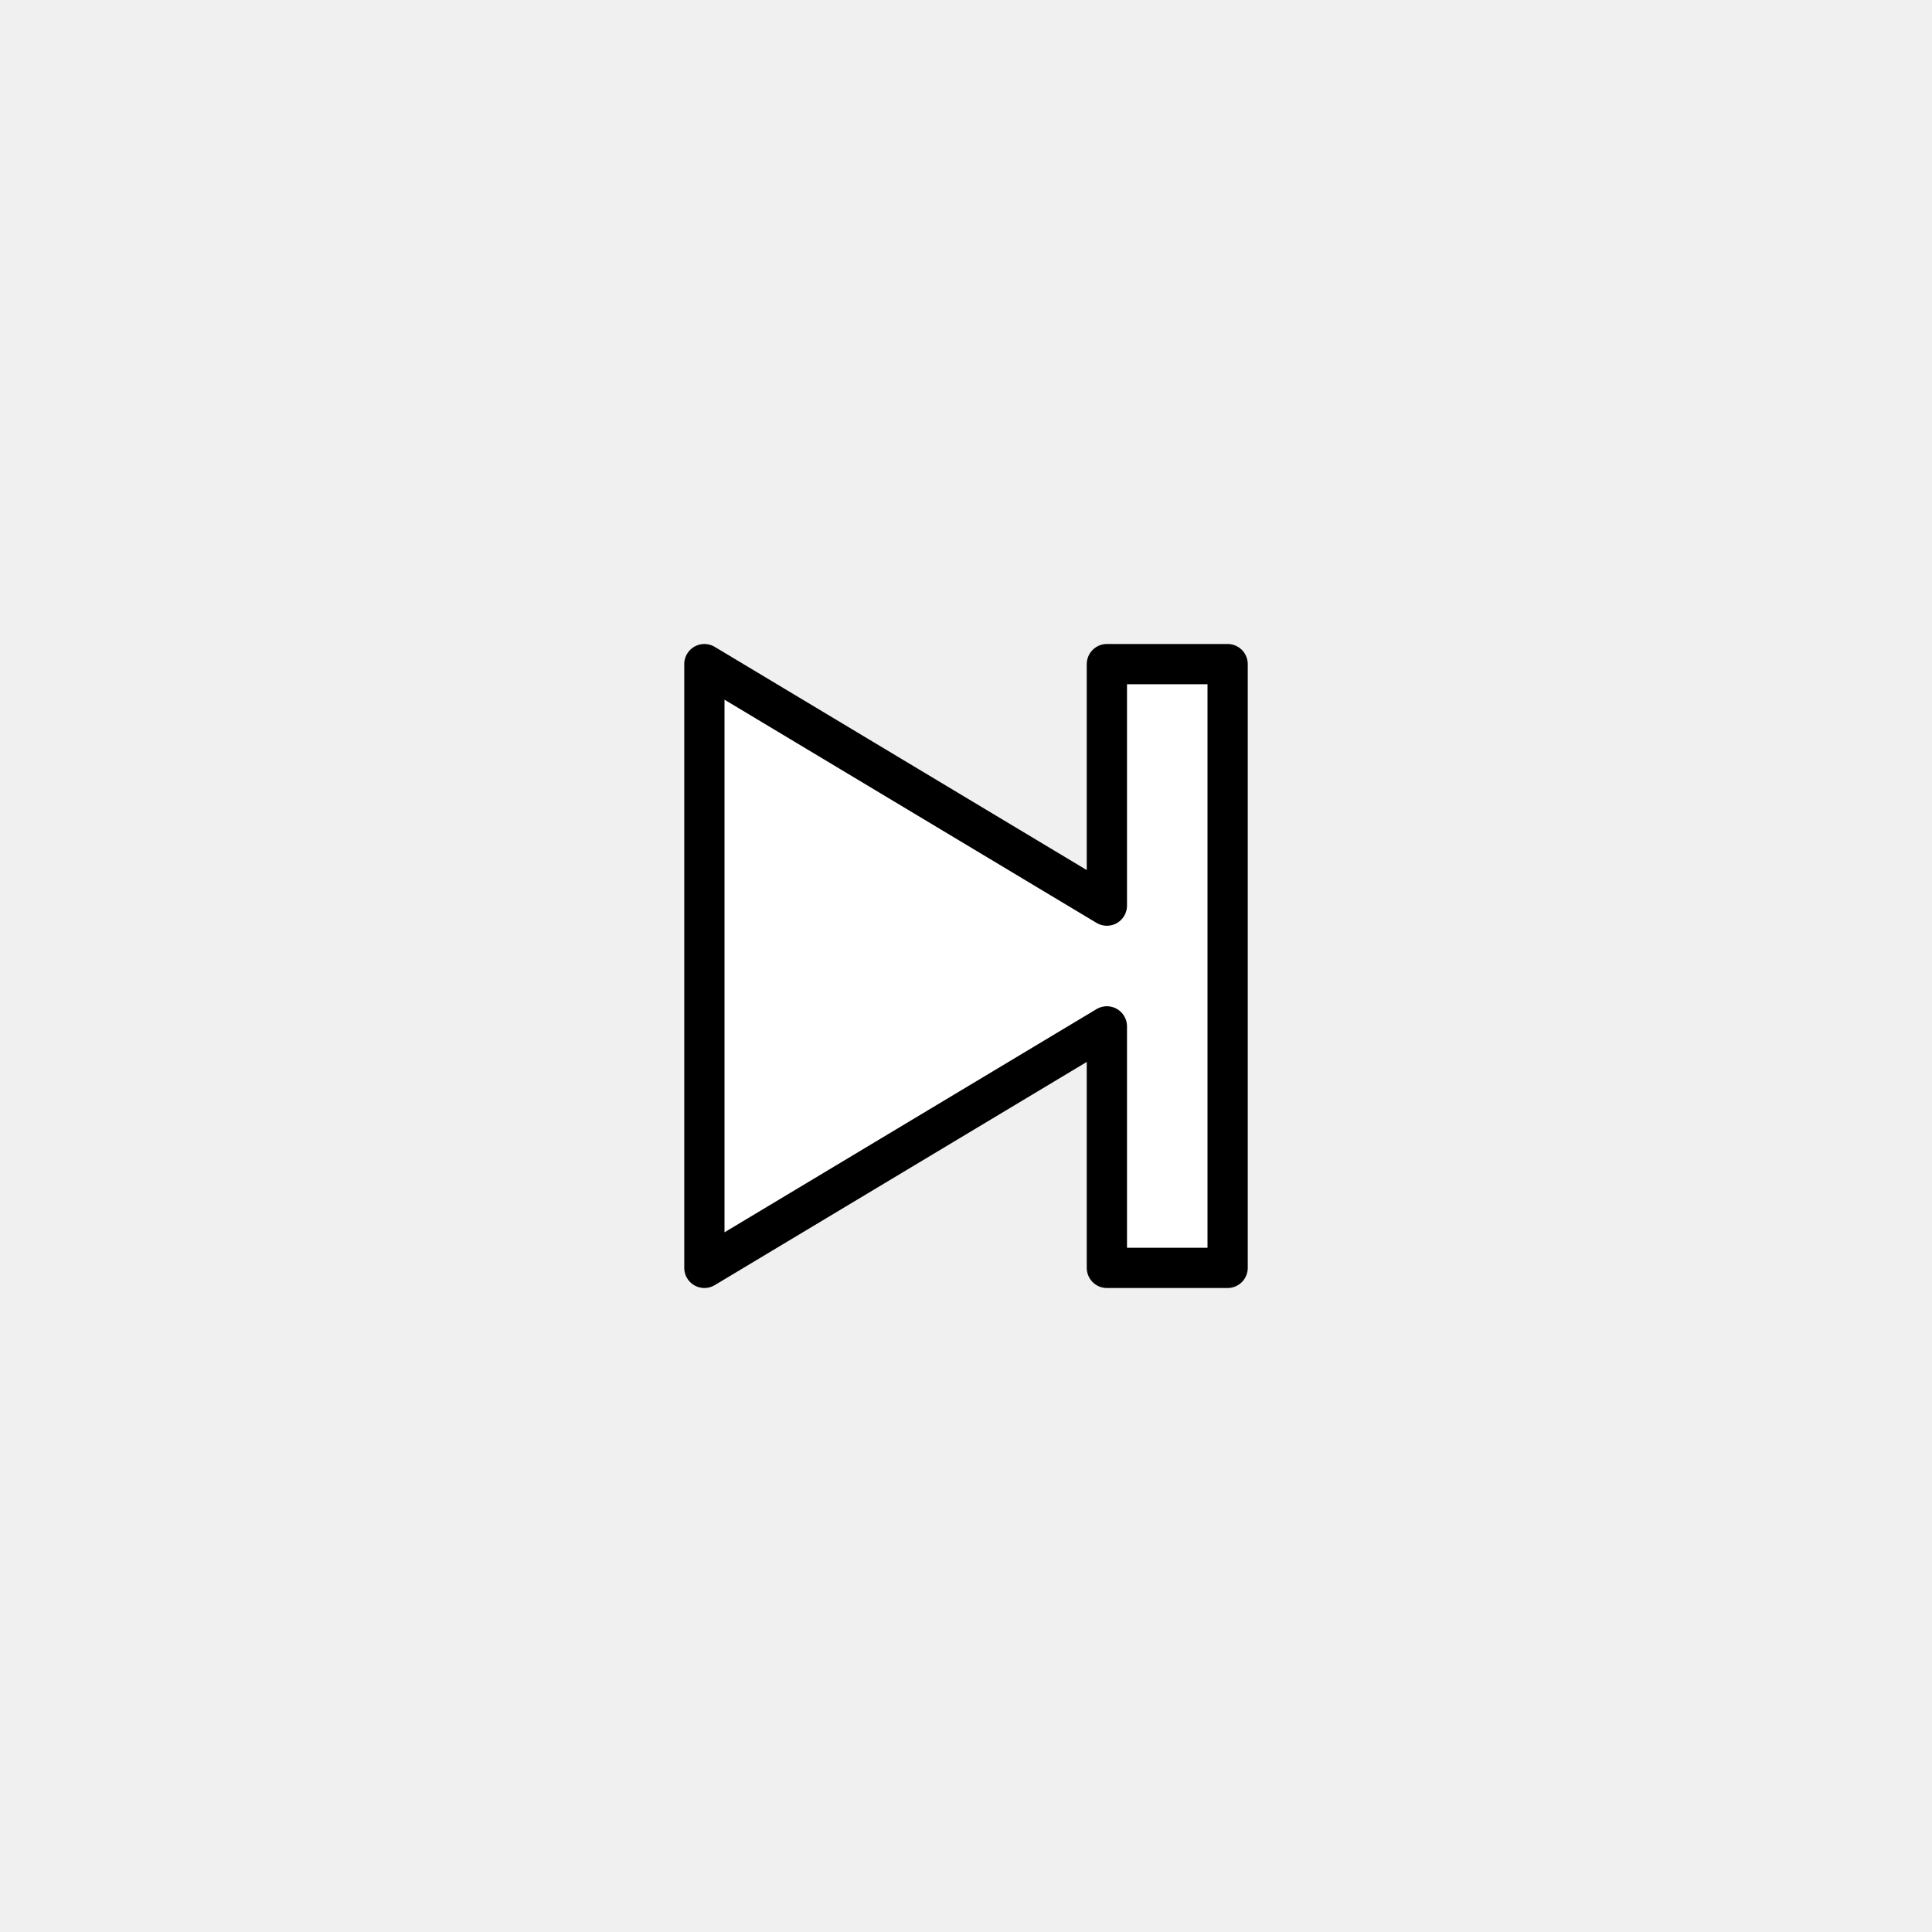
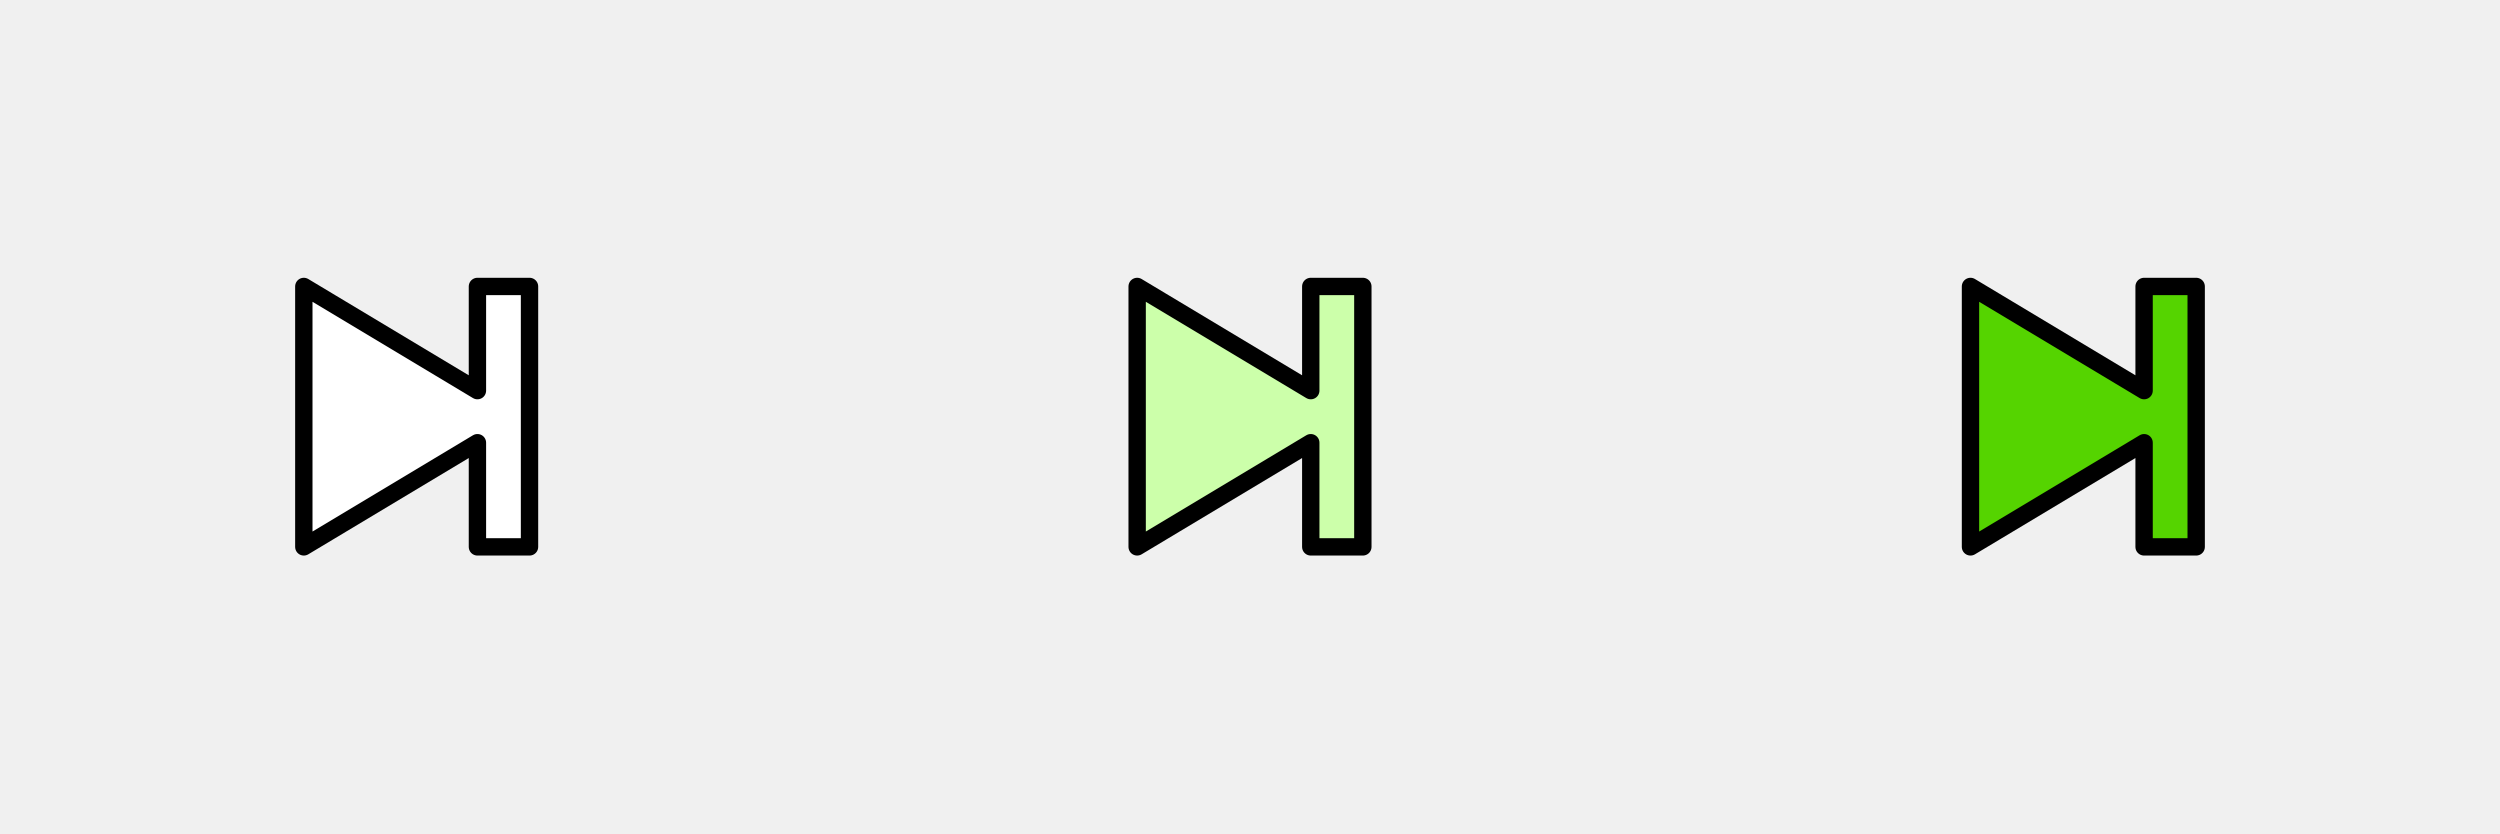
- <svg xmlns="http://www.w3.org/2000/svg" width="48px" height="48px" id="svg3938" version="1.1">
+ <svg xmlns="http://www.w3.org/2000/svg" width="144" height="48" id="svg3938" version="1.1">
  <defs id="defs3940" />
  <g id="layer1">
    <path style="fill:#ffffff;stroke:#000000;stroke-width:1px;stroke-linecap:butt;stroke-linejoin:round;stroke-opacity:1" d="m 17.5,16.5 0,15 10,-6 0,6 3,0 0,-15 -3,0 0,6 z" id="path3787" />
+     <path id="path4876" d="m 65.5,16.5 0,15 10,-6 0,6 3,0 0,-15 -3,0 0,6 z" style="fill:#ccffaa;stroke:#000000;stroke-width:1px;stroke-linecap:butt;stroke-linejoin:round;stroke-opacity:1;fill-opacity:1" />
+     <path style="fill:#55d400;fill-opacity:1;stroke:#000000;stroke-width:1px;stroke-linecap:butt;stroke-linejoin:round;stroke-opacity:1" d="m 113.5,16.5 0,15 10,-6 0,6 3,0 0,-15 -3,0 0,6 z" id="path5386" />
  </g>
</svg>
